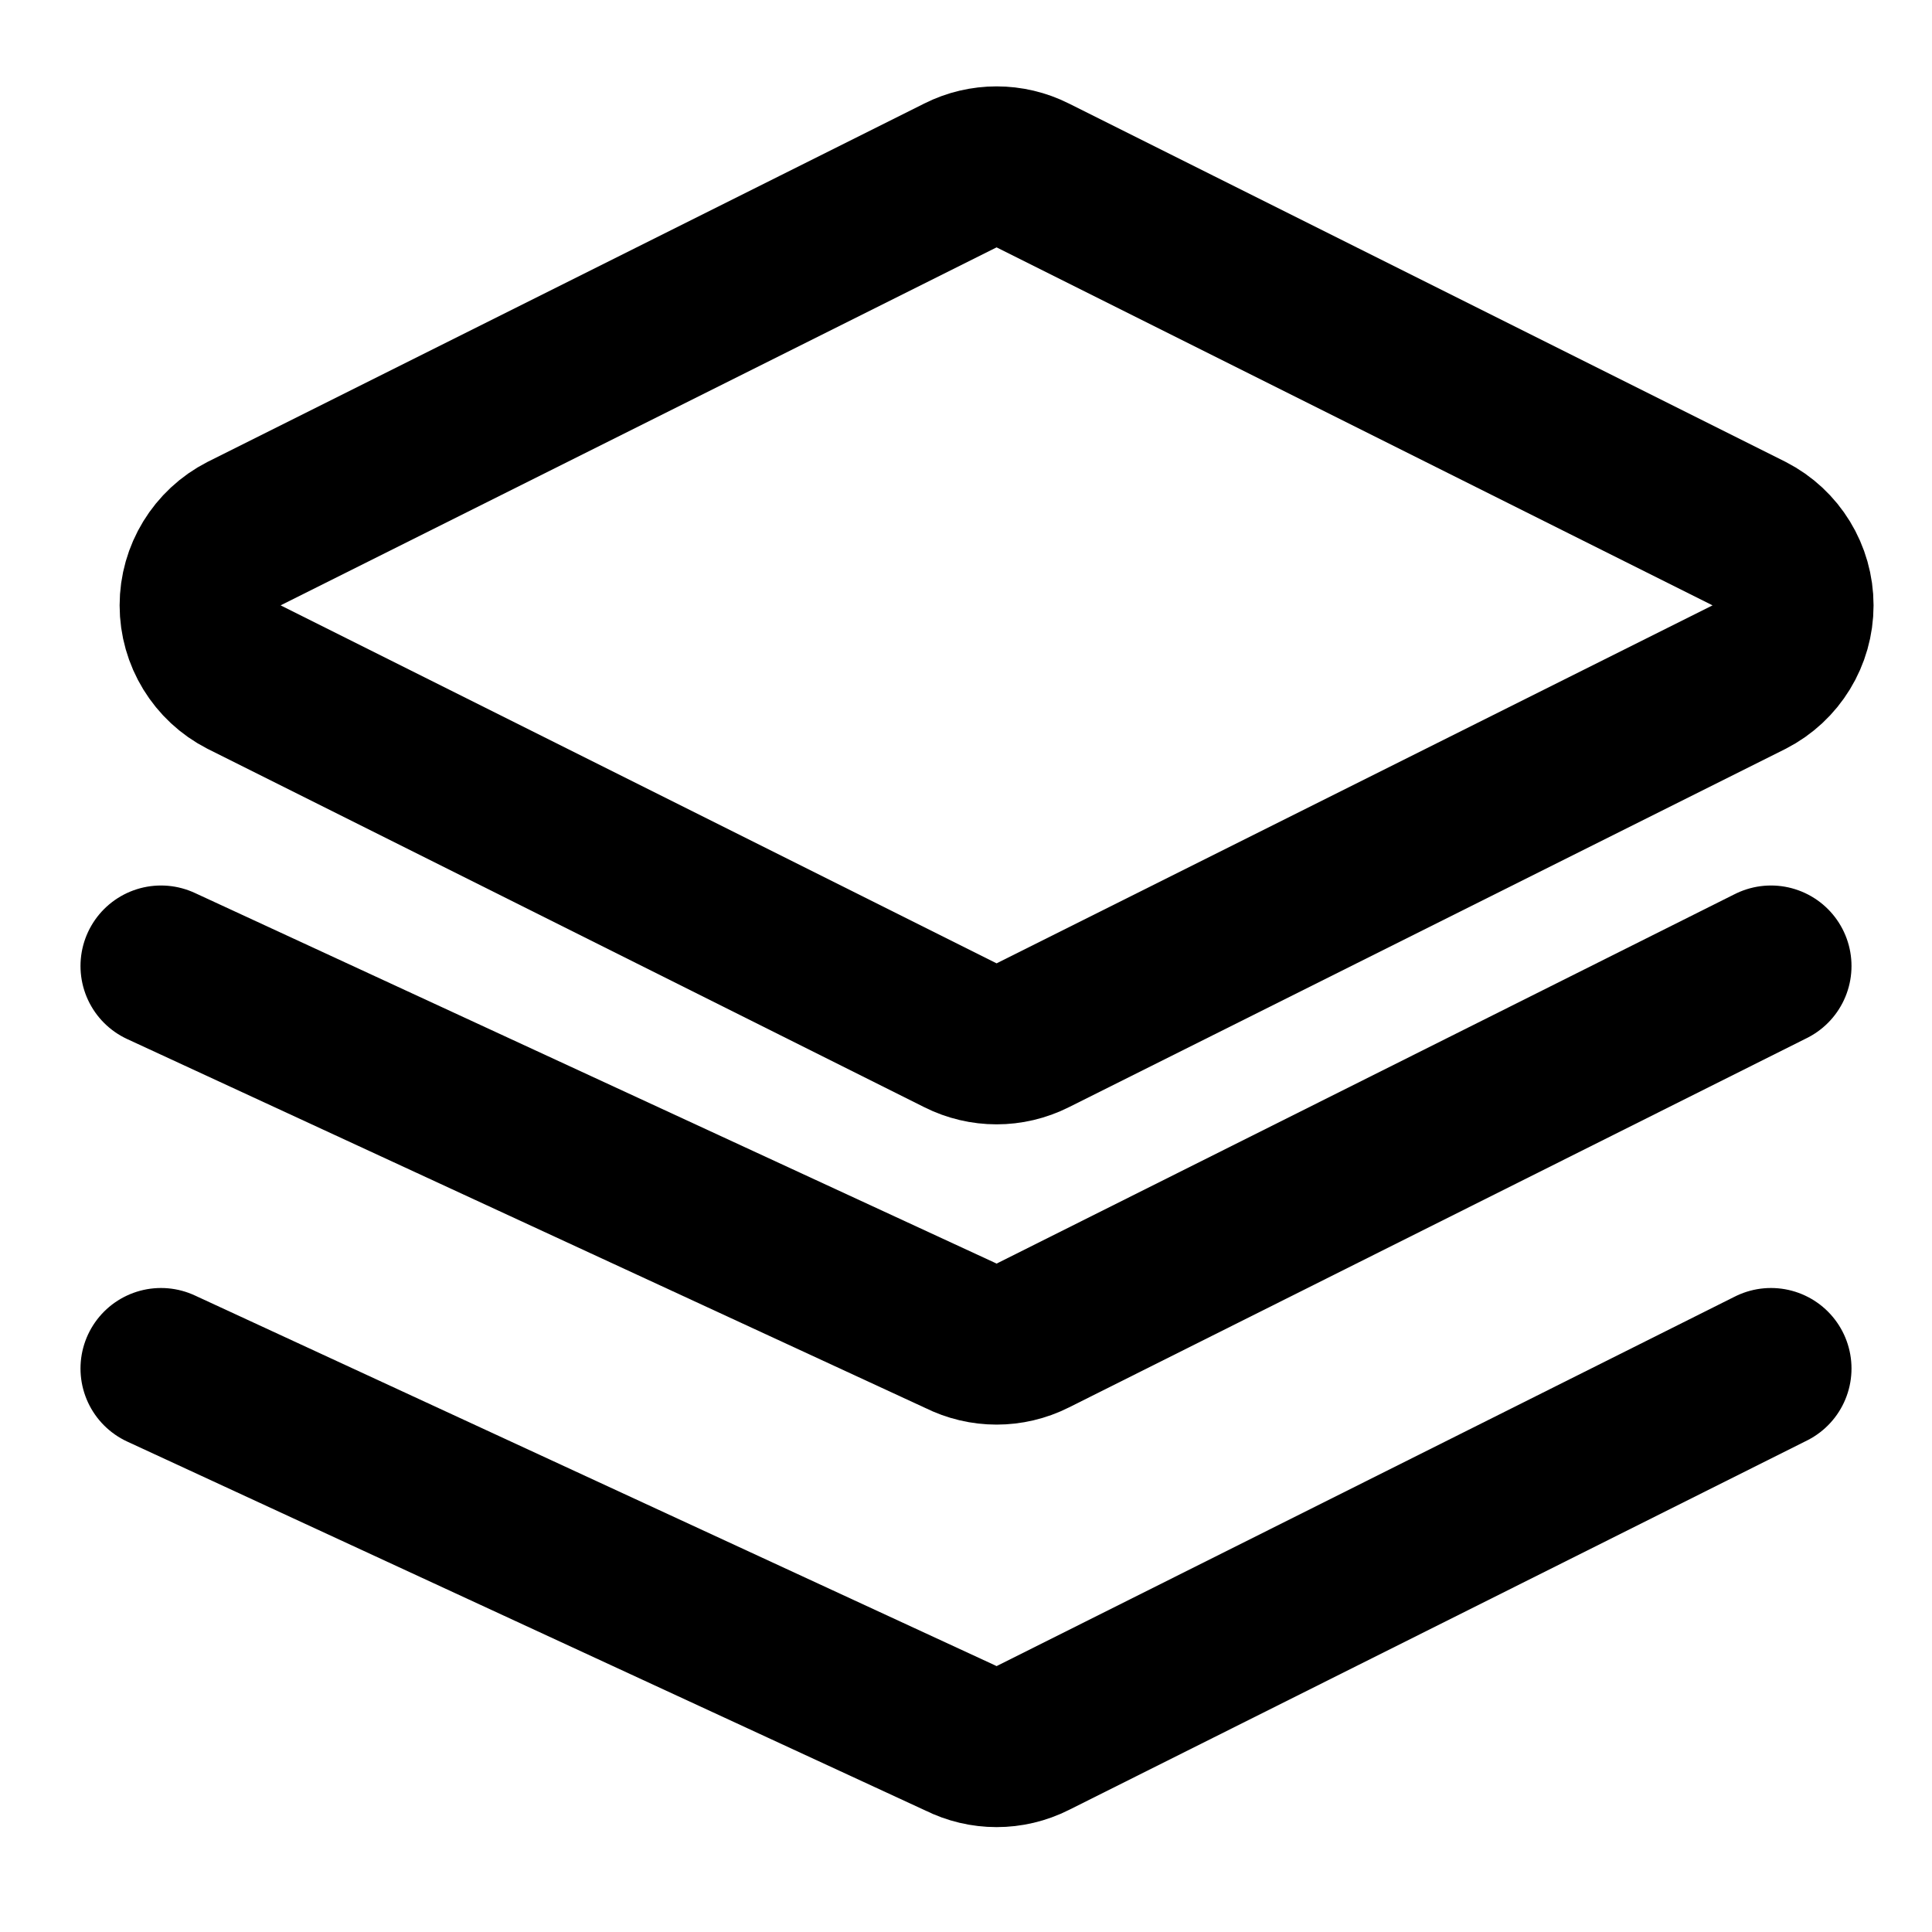
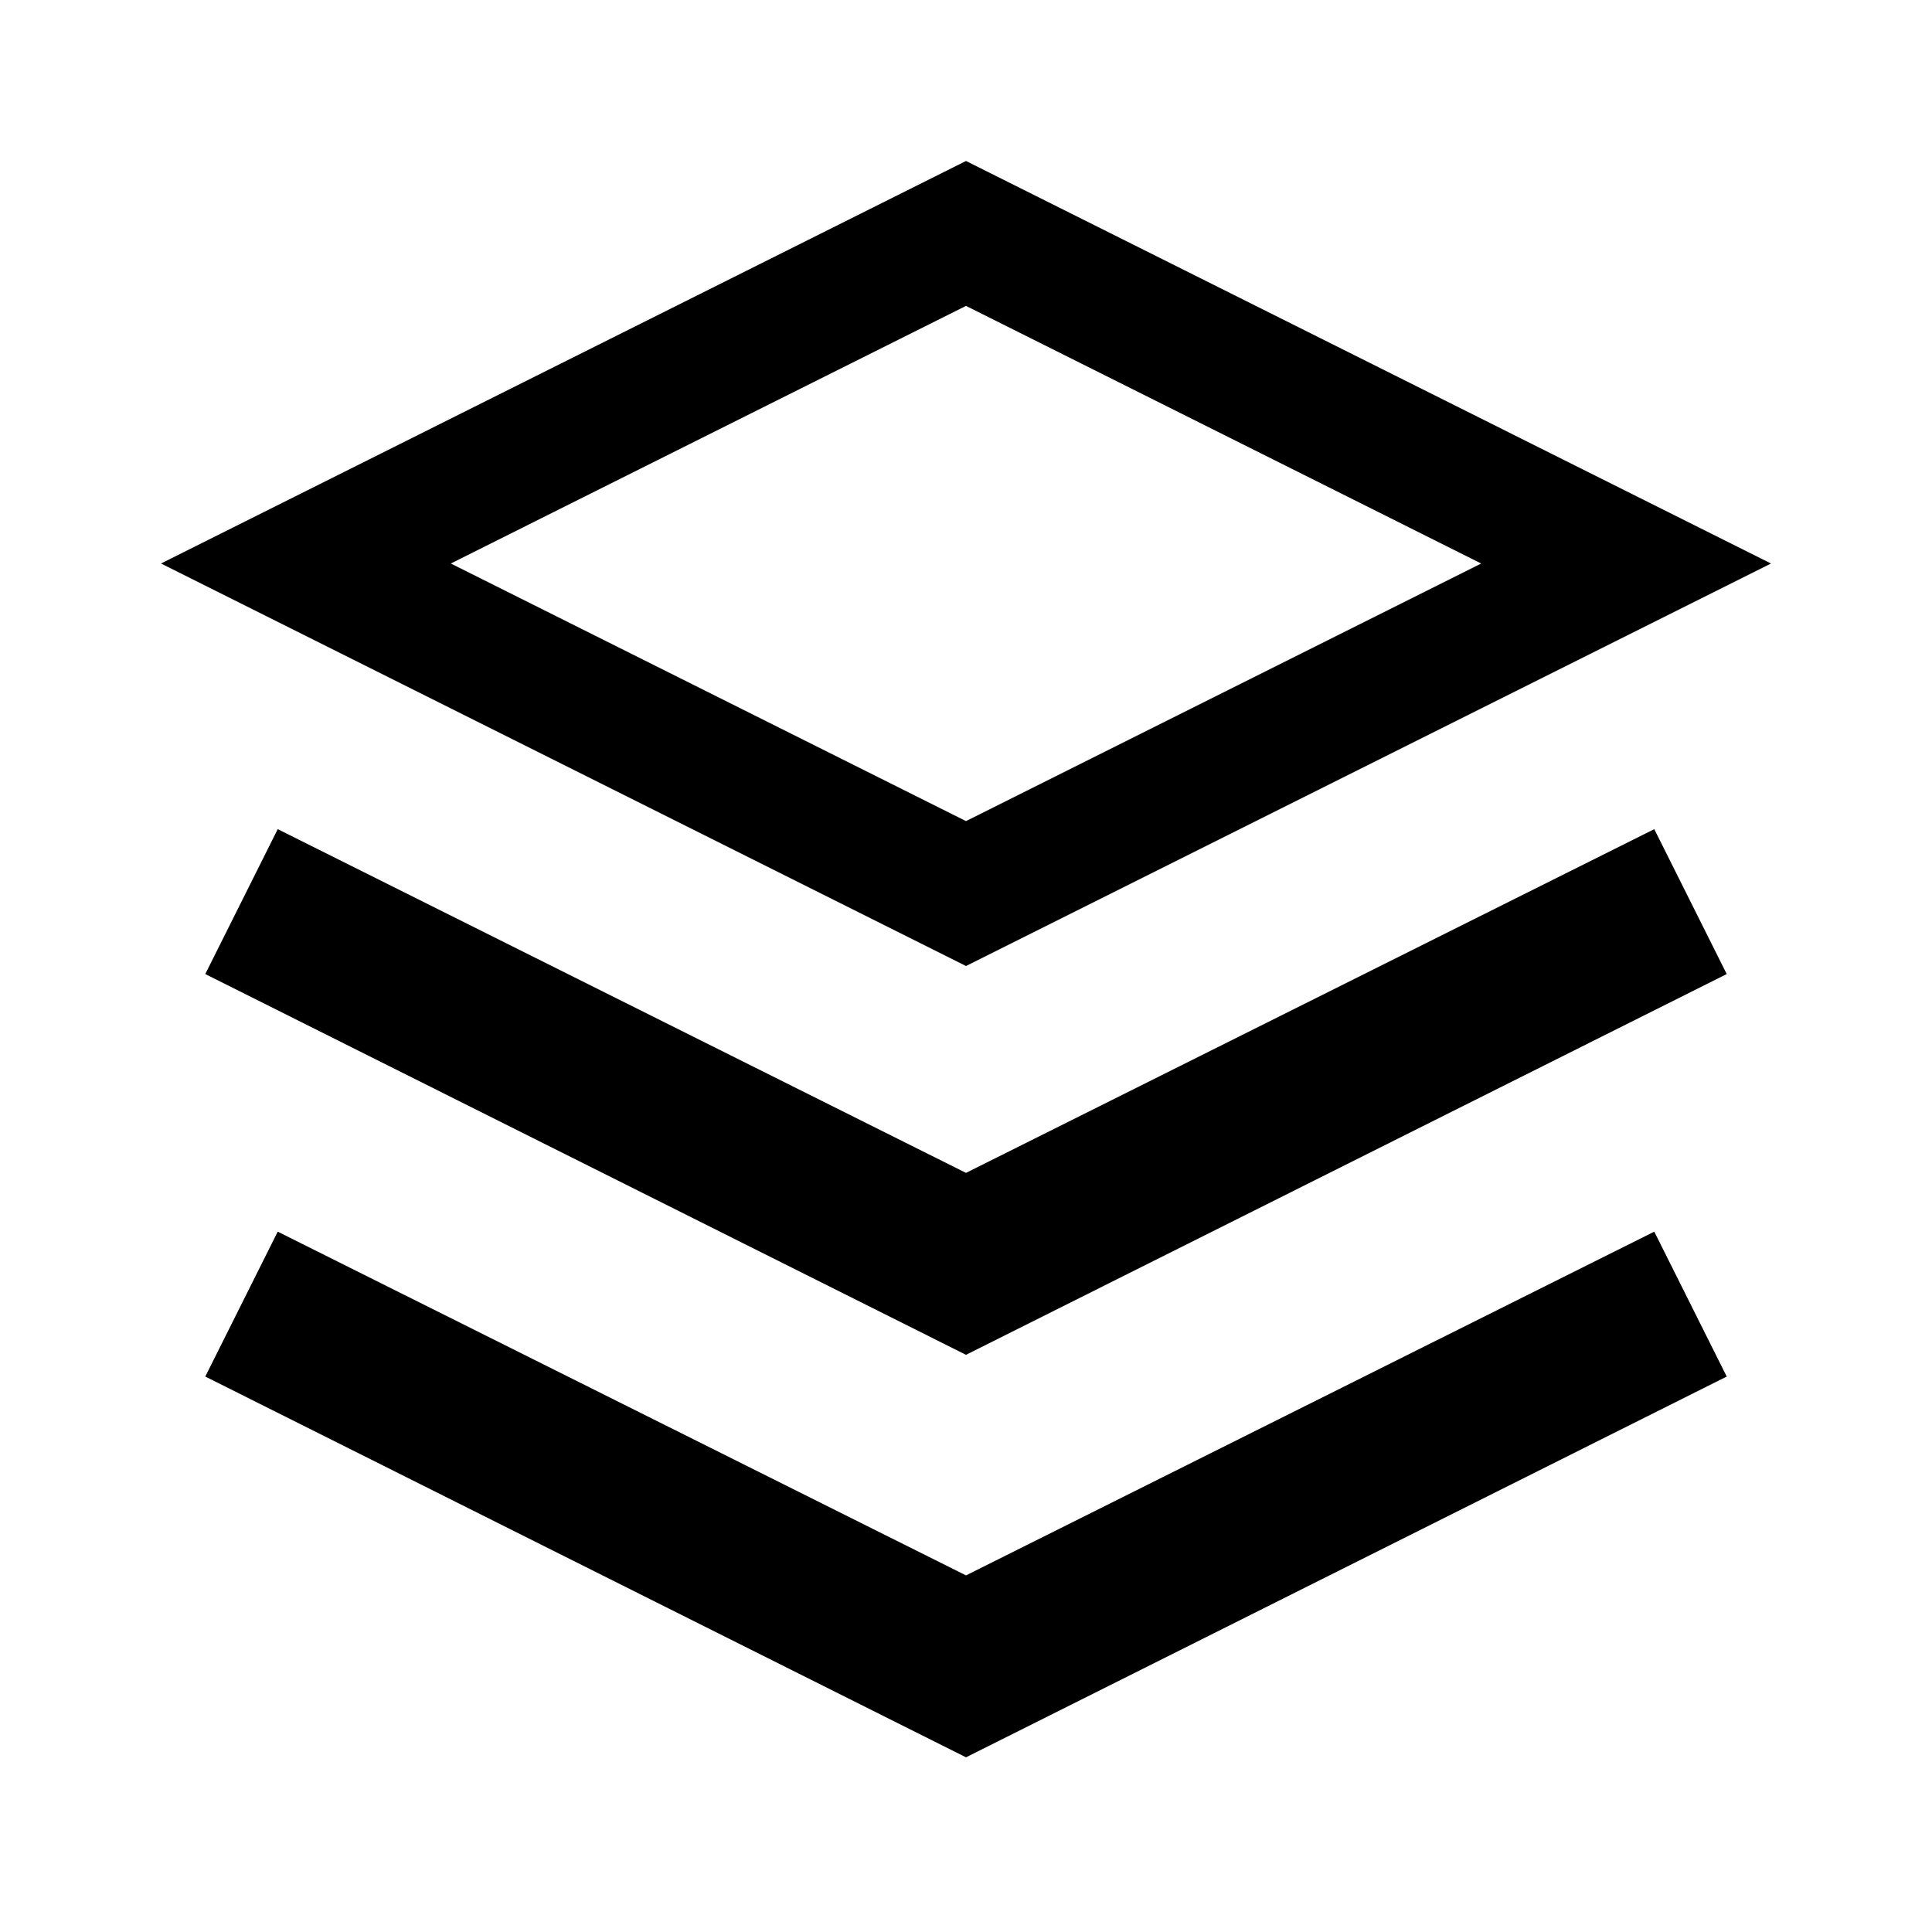
- <svg xmlns="http://www.w3.org/2000/svg" width="24" height="24" viewBox="0 0 24 24" fill="none" stroke="currentColor" stroke-width="2" stroke-linecap="round" stroke-linejoin="round">
-   <path d="m12.83 2.18 8.9 4.45a1 1 0 0 1 0 1.78l-8.9 4.45a1 1 0 0 1-.9 0l-8.9-4.45a1 1 0 0 1 0-1.78l8.9-4.45a1 1 0 0 1 .9 0Z" />
-   <path d="m22 12-9.17 4.59a1 1 0 0 1-.9 0L2 12" />
-   <path d="m22 17-9.17 4.59a1 1 0 0 1-.9 0L2 17" />
+ <svg xmlns="http://www.w3.org/2000/svg" width="24" height="24" viewBox="0 0 24 24">
+   <path fill="currentColor" d="M12 2 22 7l-1.8.9L12 3.8V2ZM22 7 12 12v-1.8l8.2-4.1L22 7ZM12 12 2 7l1.8-.9 8.2 4.1V12ZM2 7l10-5v1.8L3.8 7.9 2 7Z" />
+   <path fill="currentColor" d="m3.45 10.3 8.55 4.27 8.55-4.27.9 1.8L12 16.83 2.55 12.1l.9-1.8Z" />
+   <path fill="currentColor" d="m3.45 15.3 8.55 4.27 8.55-4.27.9 1.8L12 21.83 2.55 17.1l.9-1.8Z" />
</svg>
